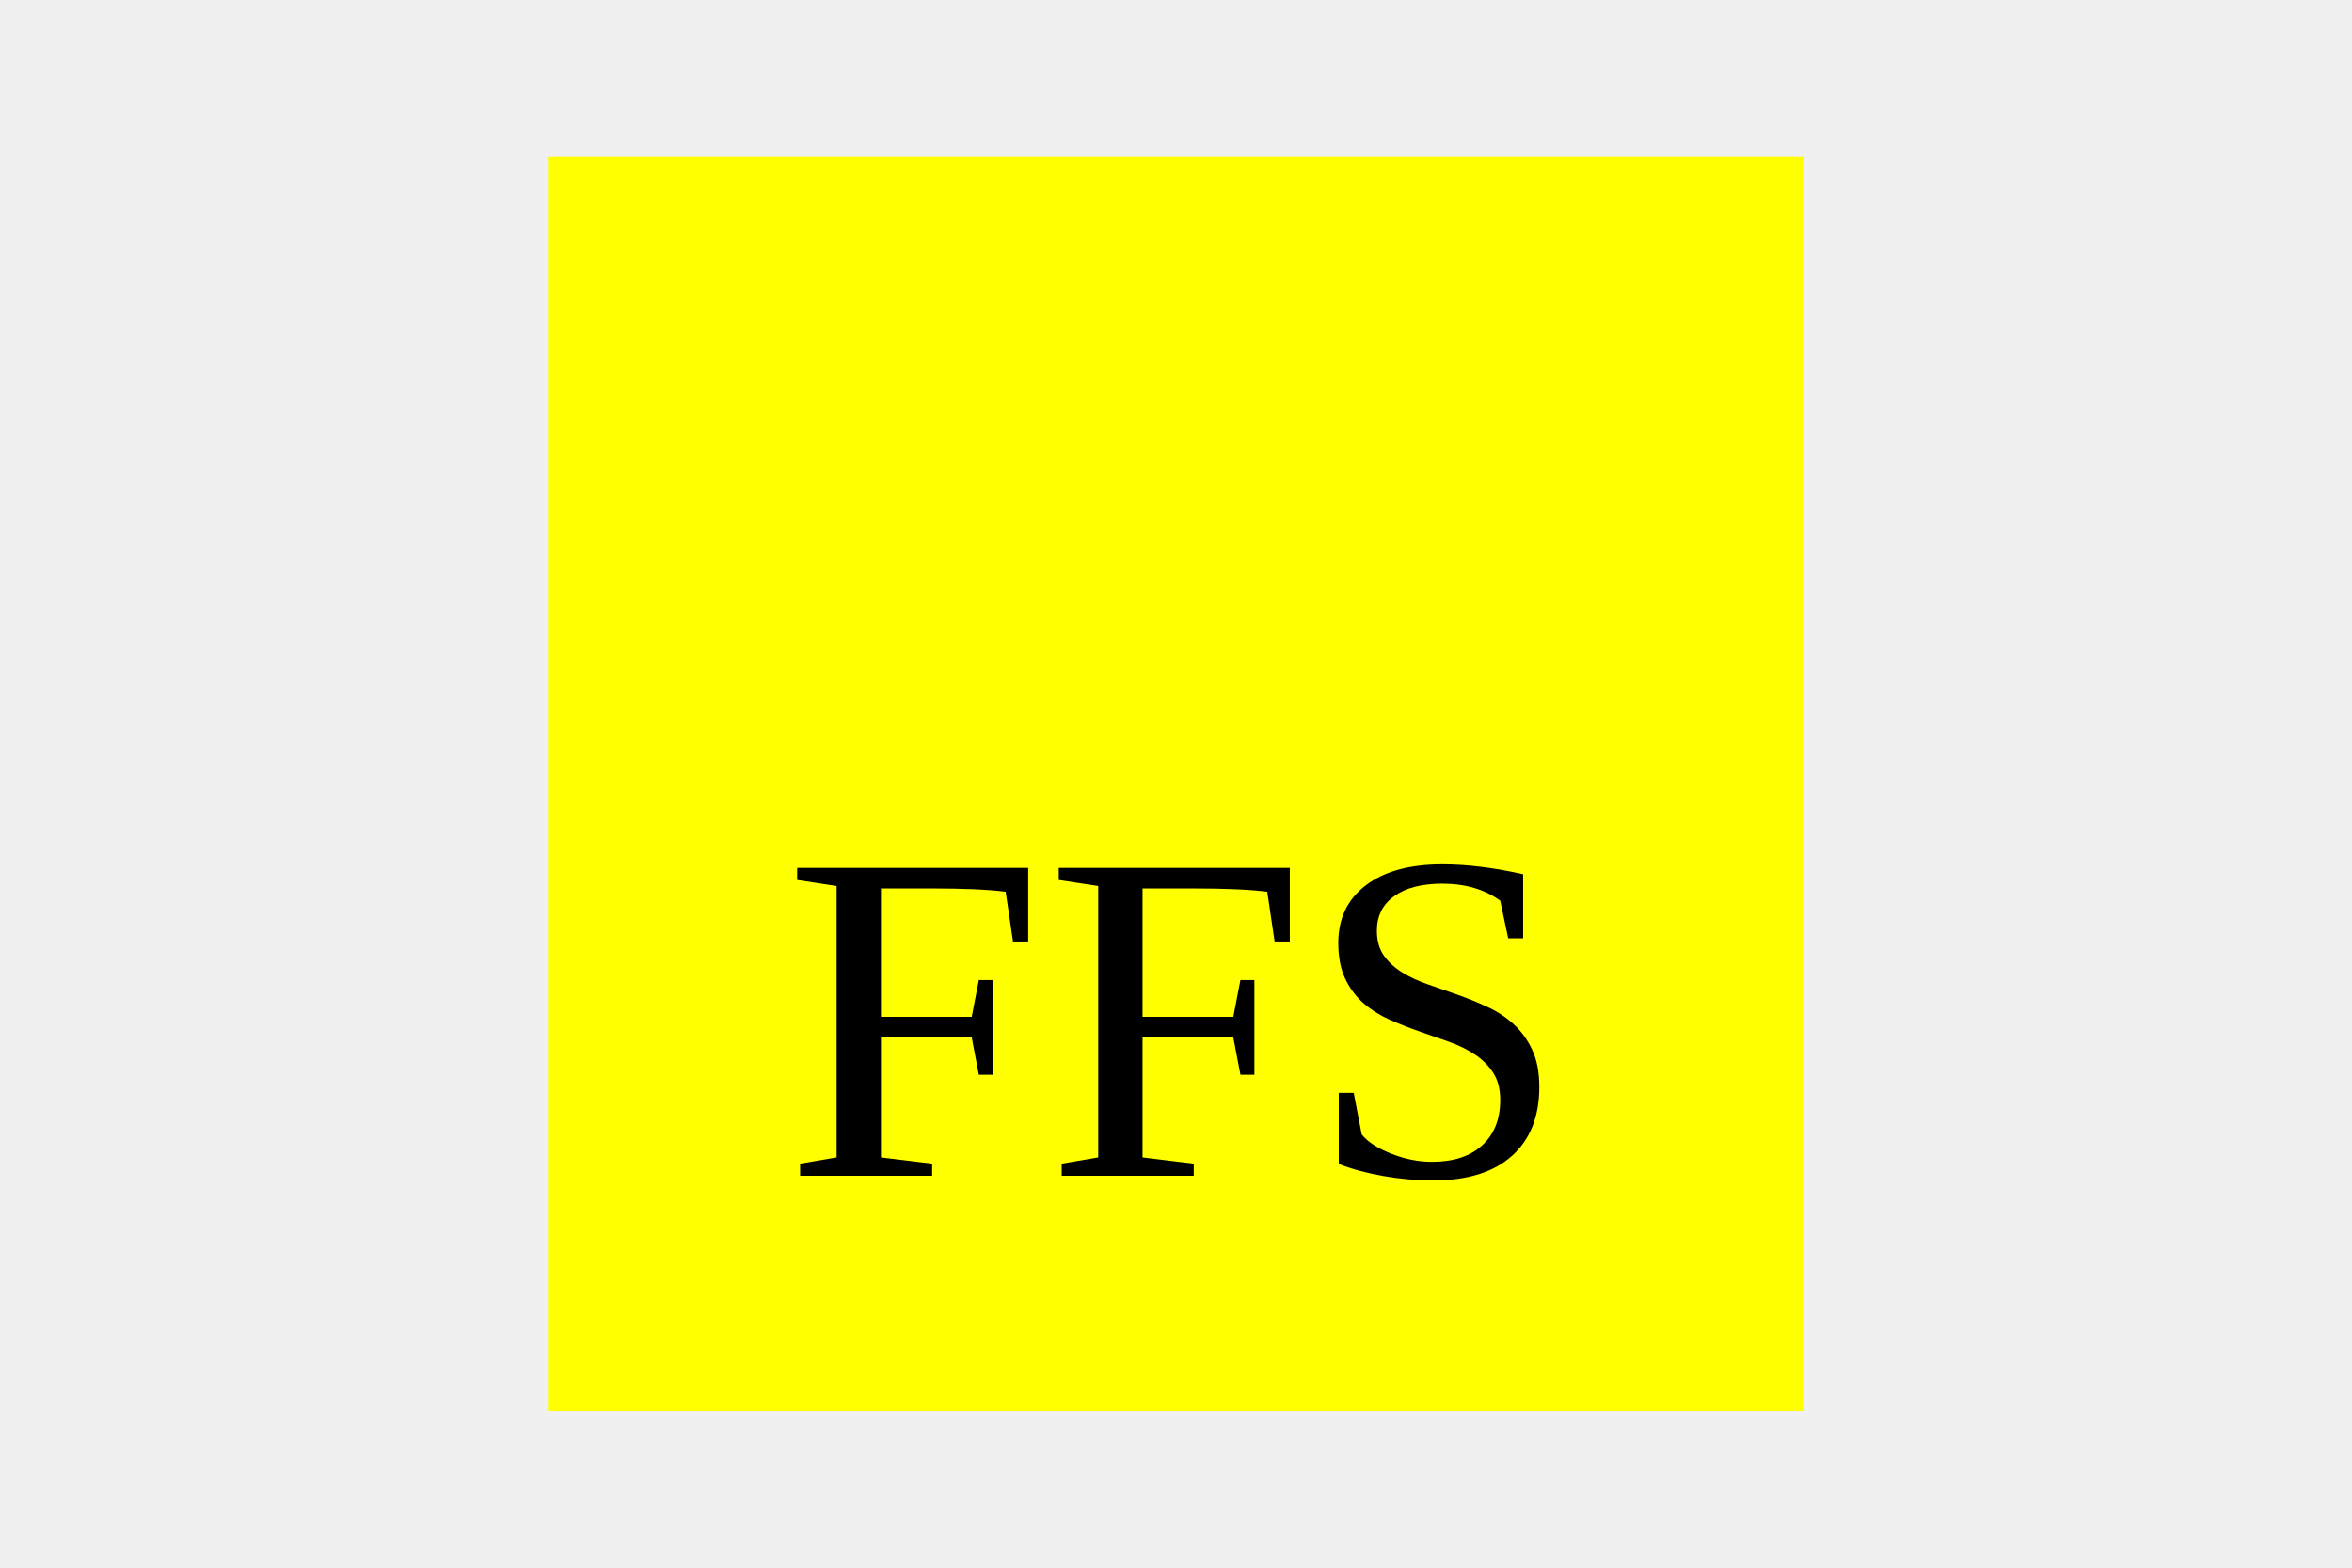
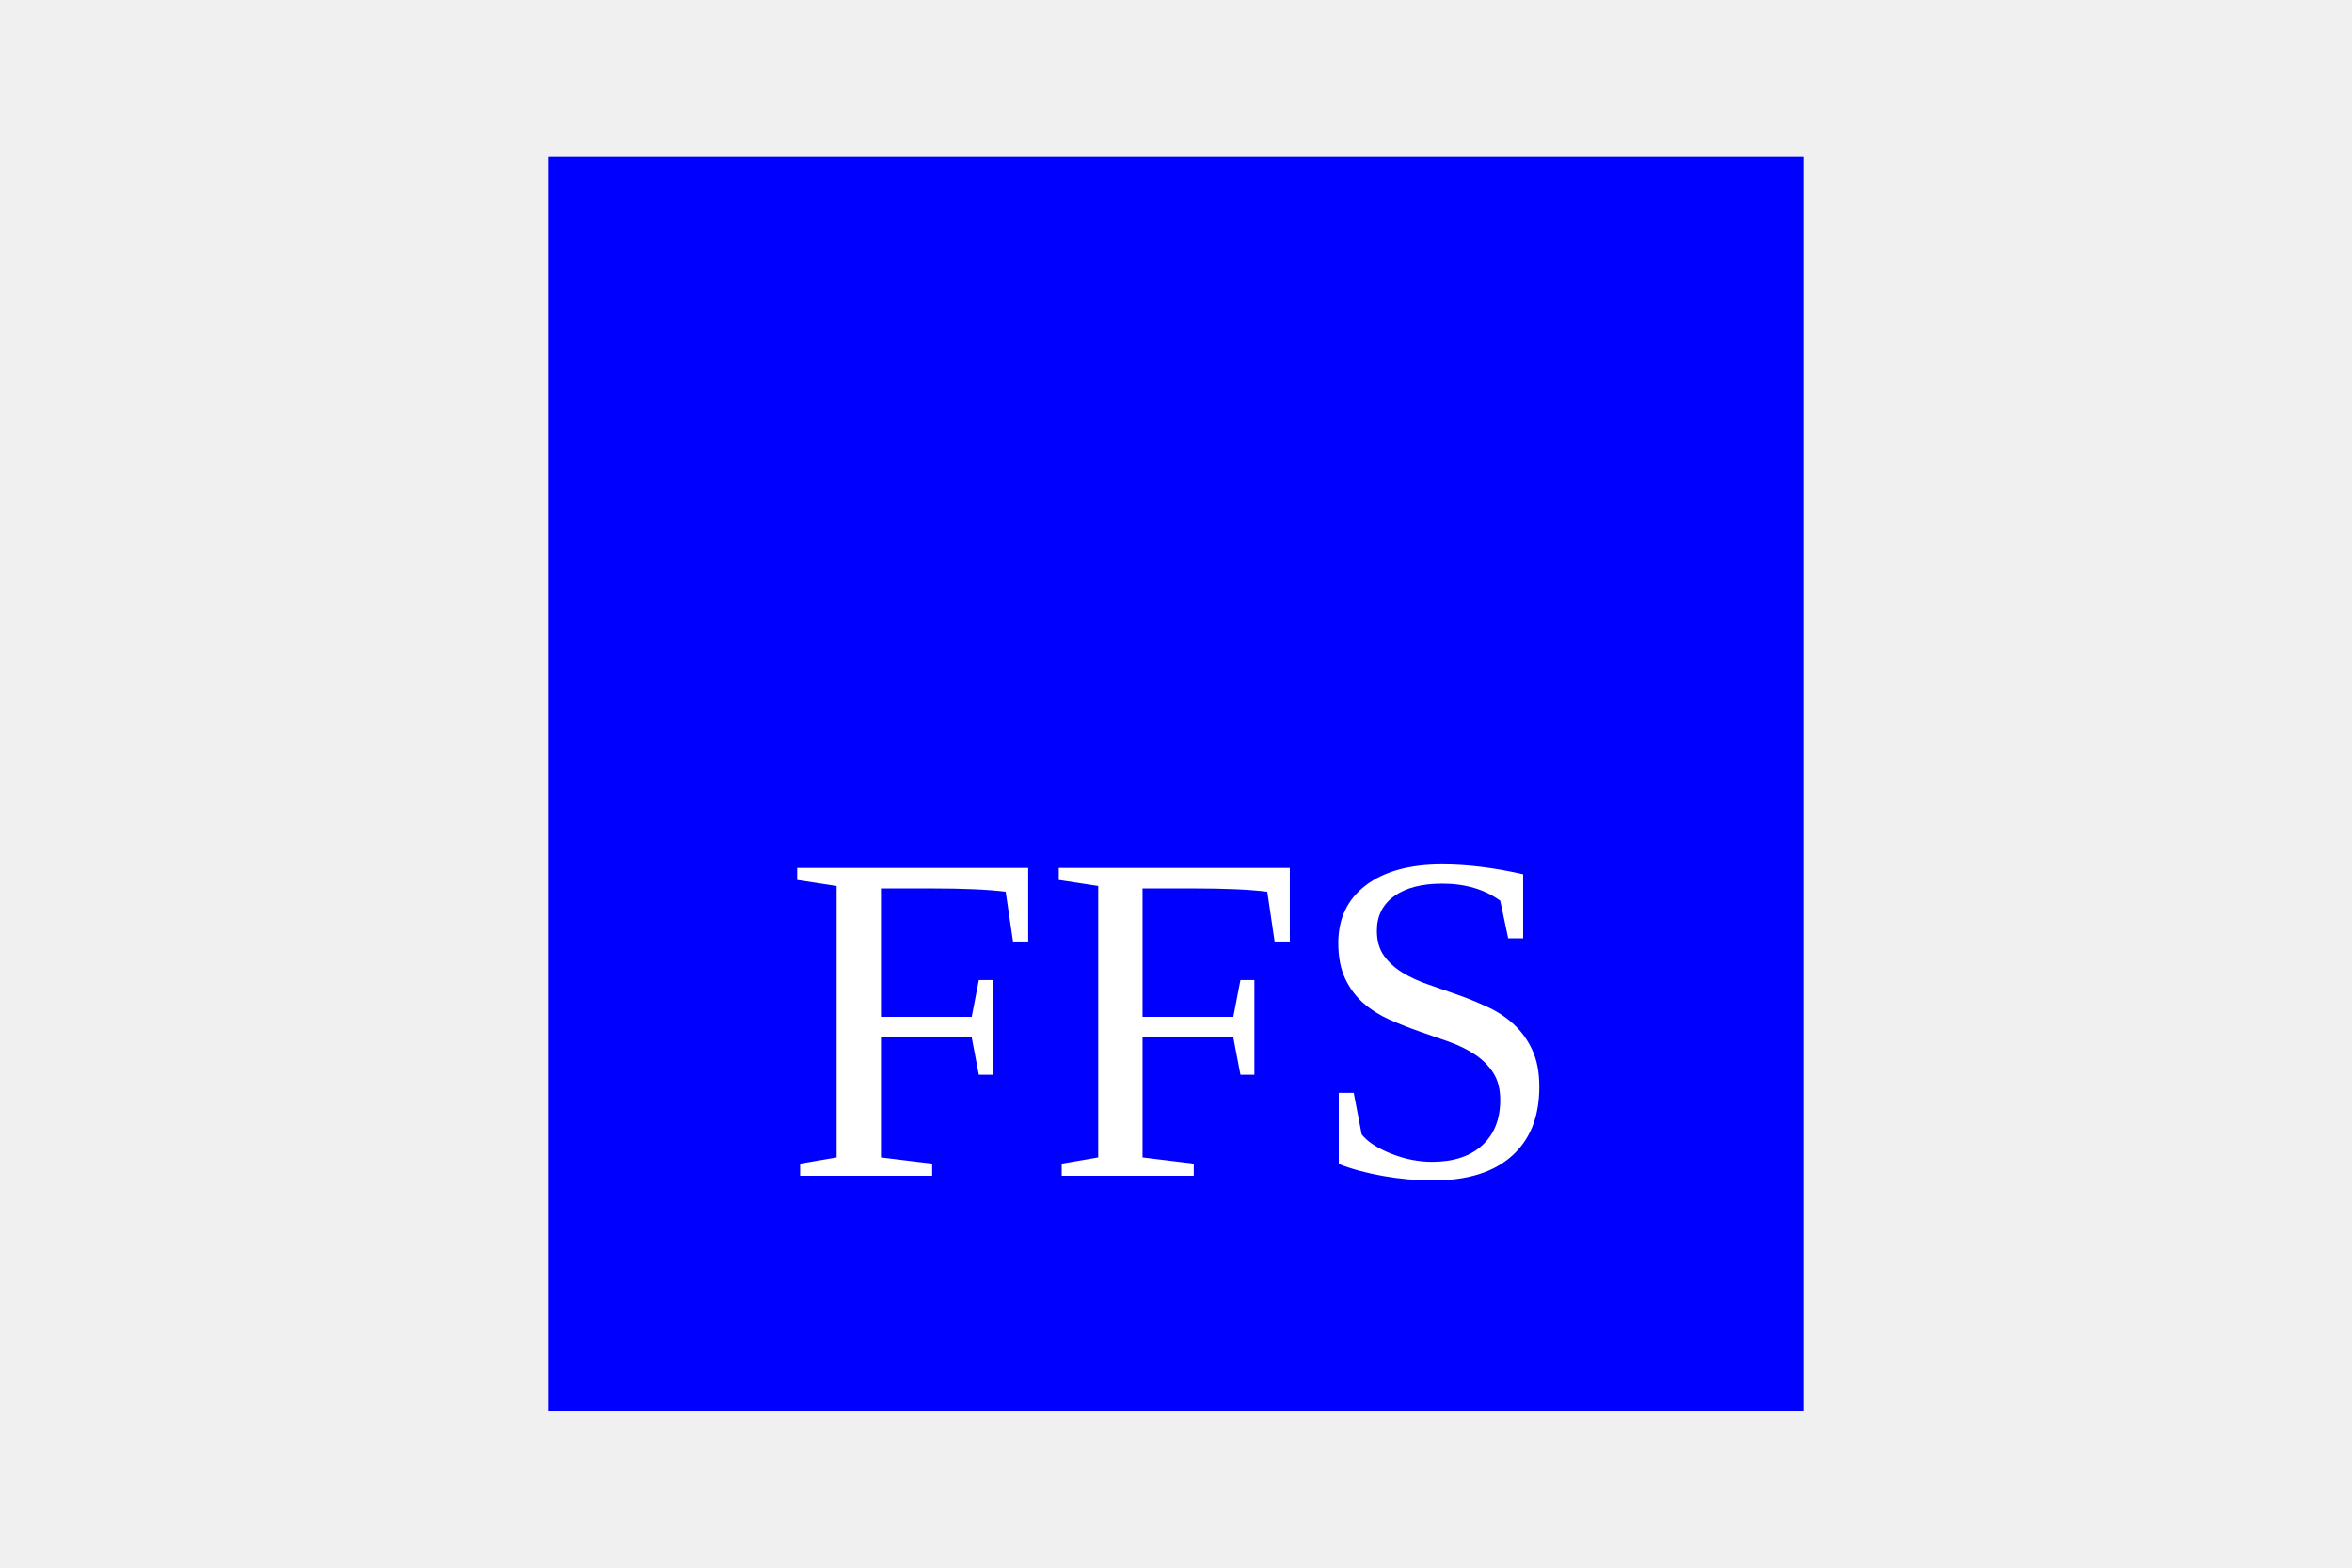
<svg xmlns="http://www.w3.org/2000/svg" version="1.1" width="300" height="200">
-   <rect x="70" y="20" width="160" height="160" fill="yellow" />
-   <text x="150" y="150" font-size="60" text-anchor="middle" fill="black">FFS</text>
+   <rect x="70" y="20" width="160" height="160" fill="blue" />
+   <text x="150" y="150" font-size="60" text-anchor="middle" fill="white">FFS</text>
</svg>
